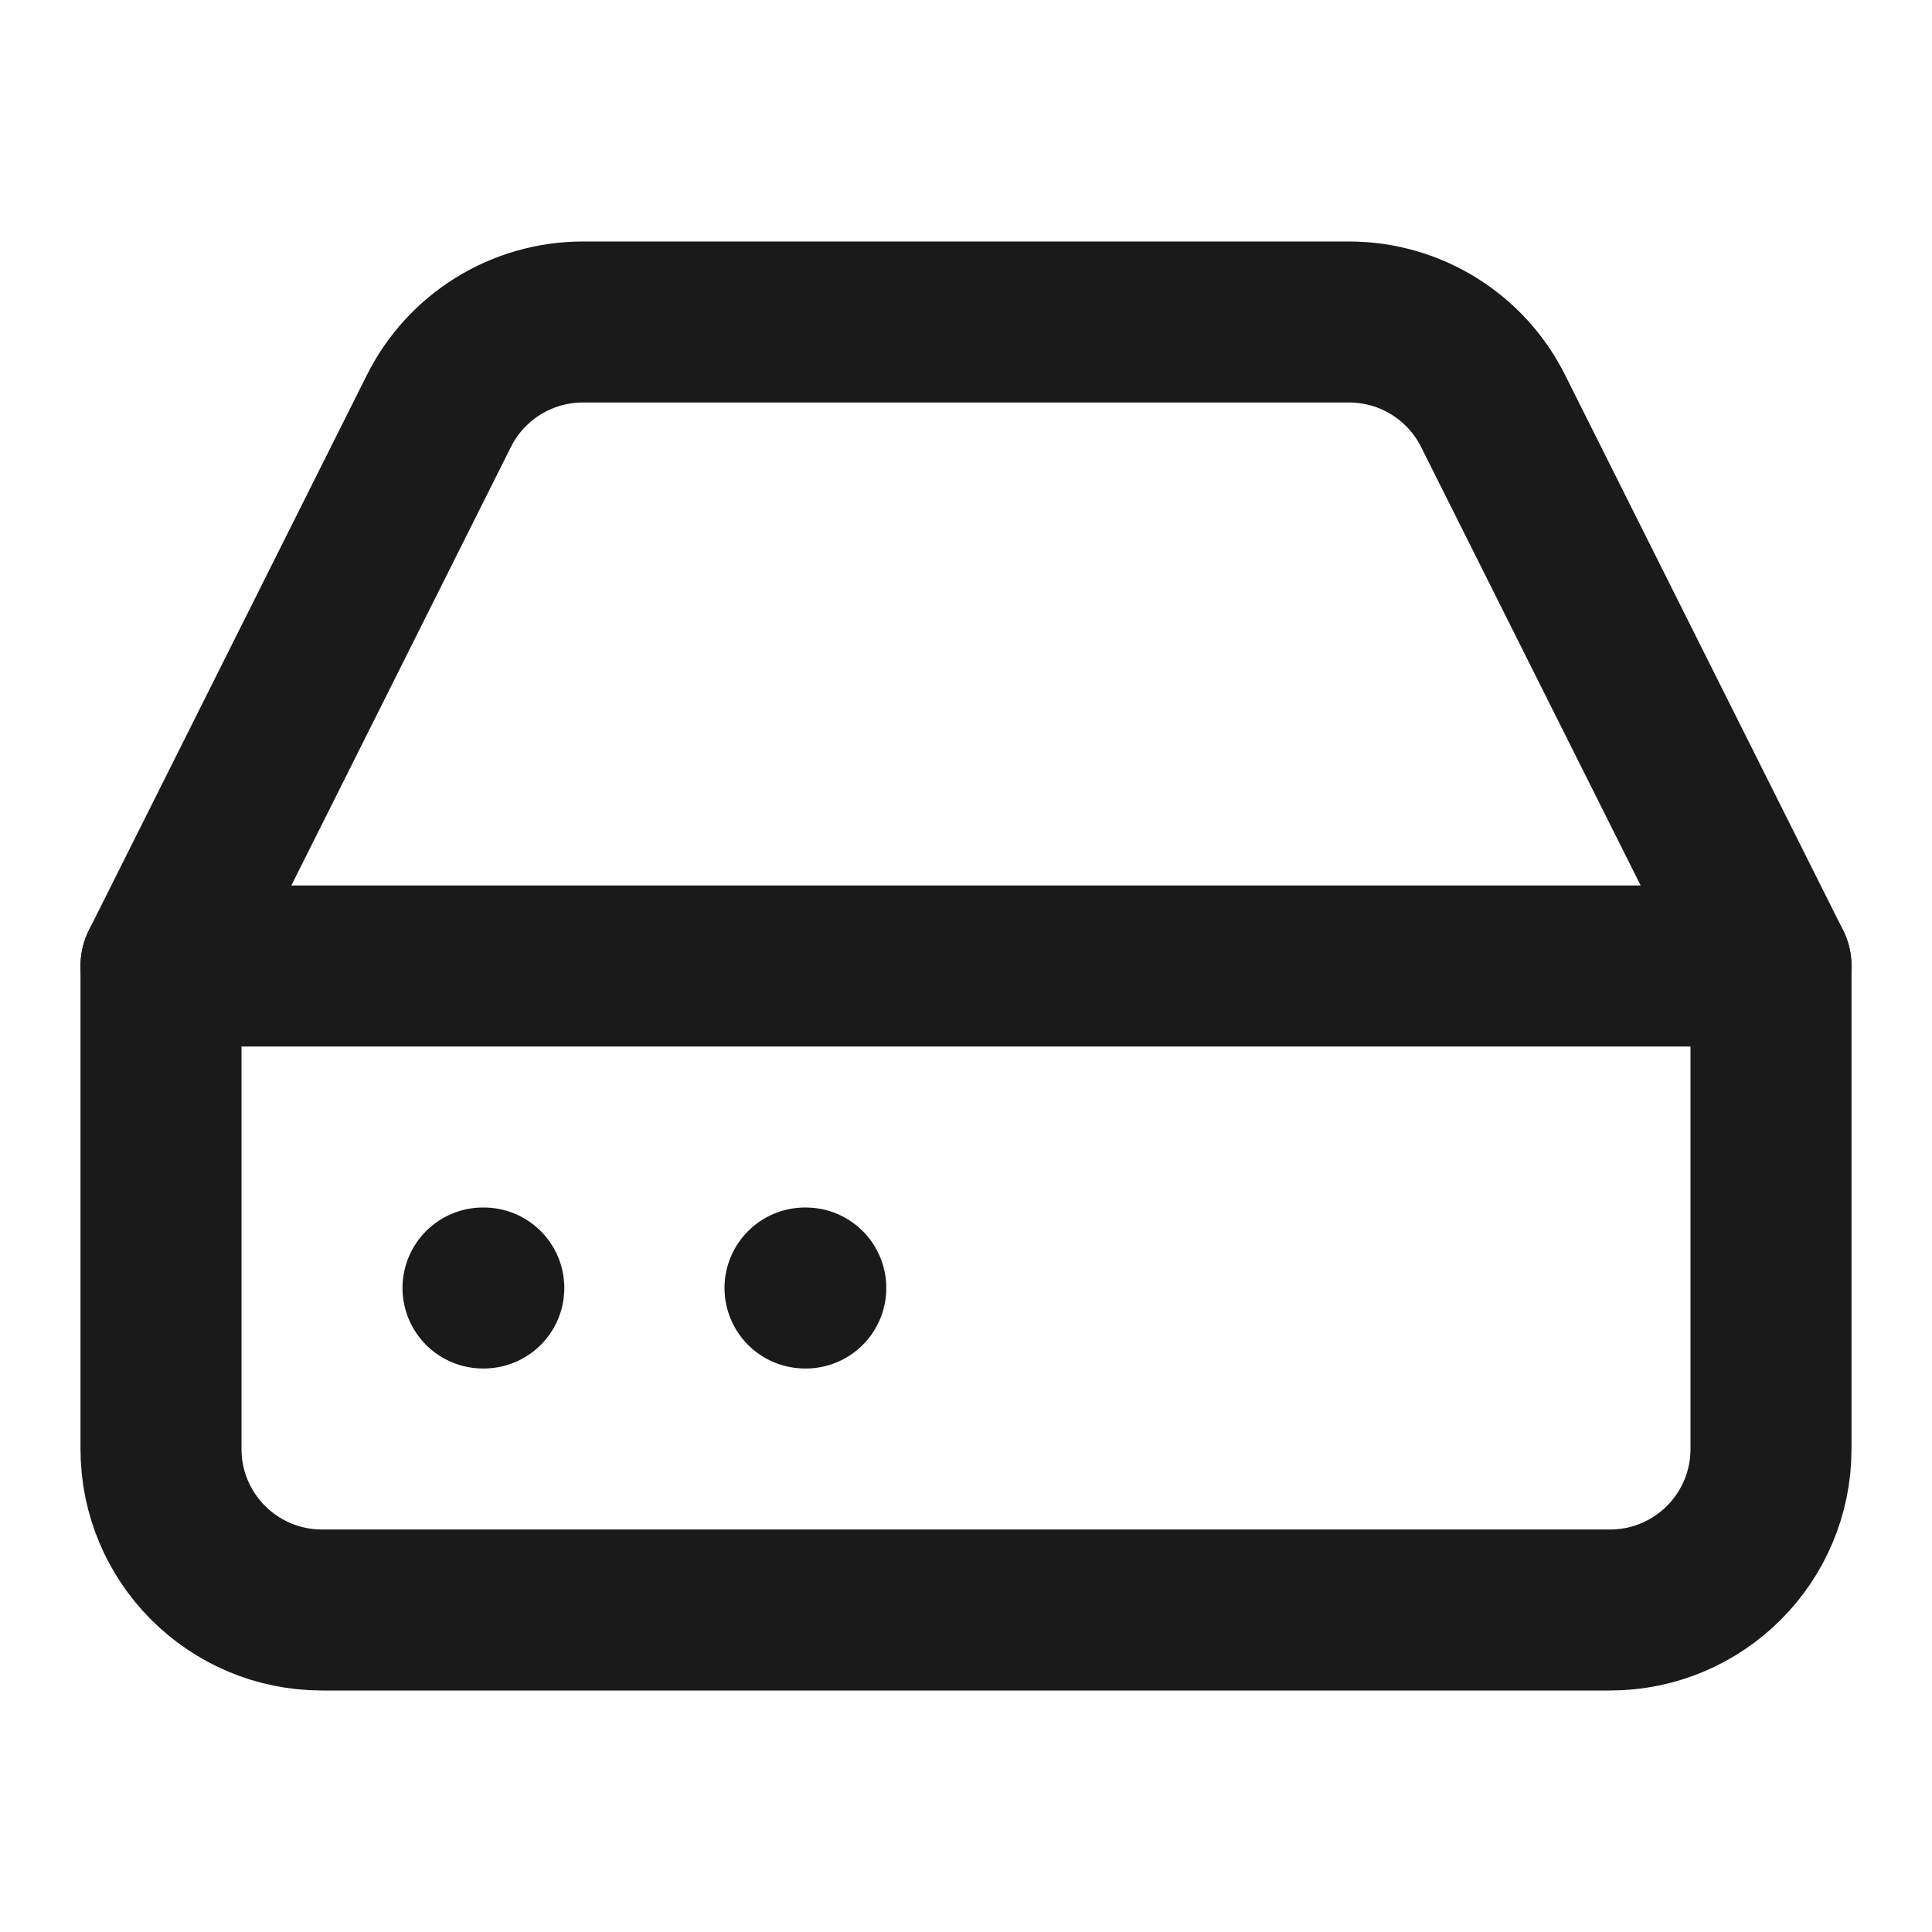
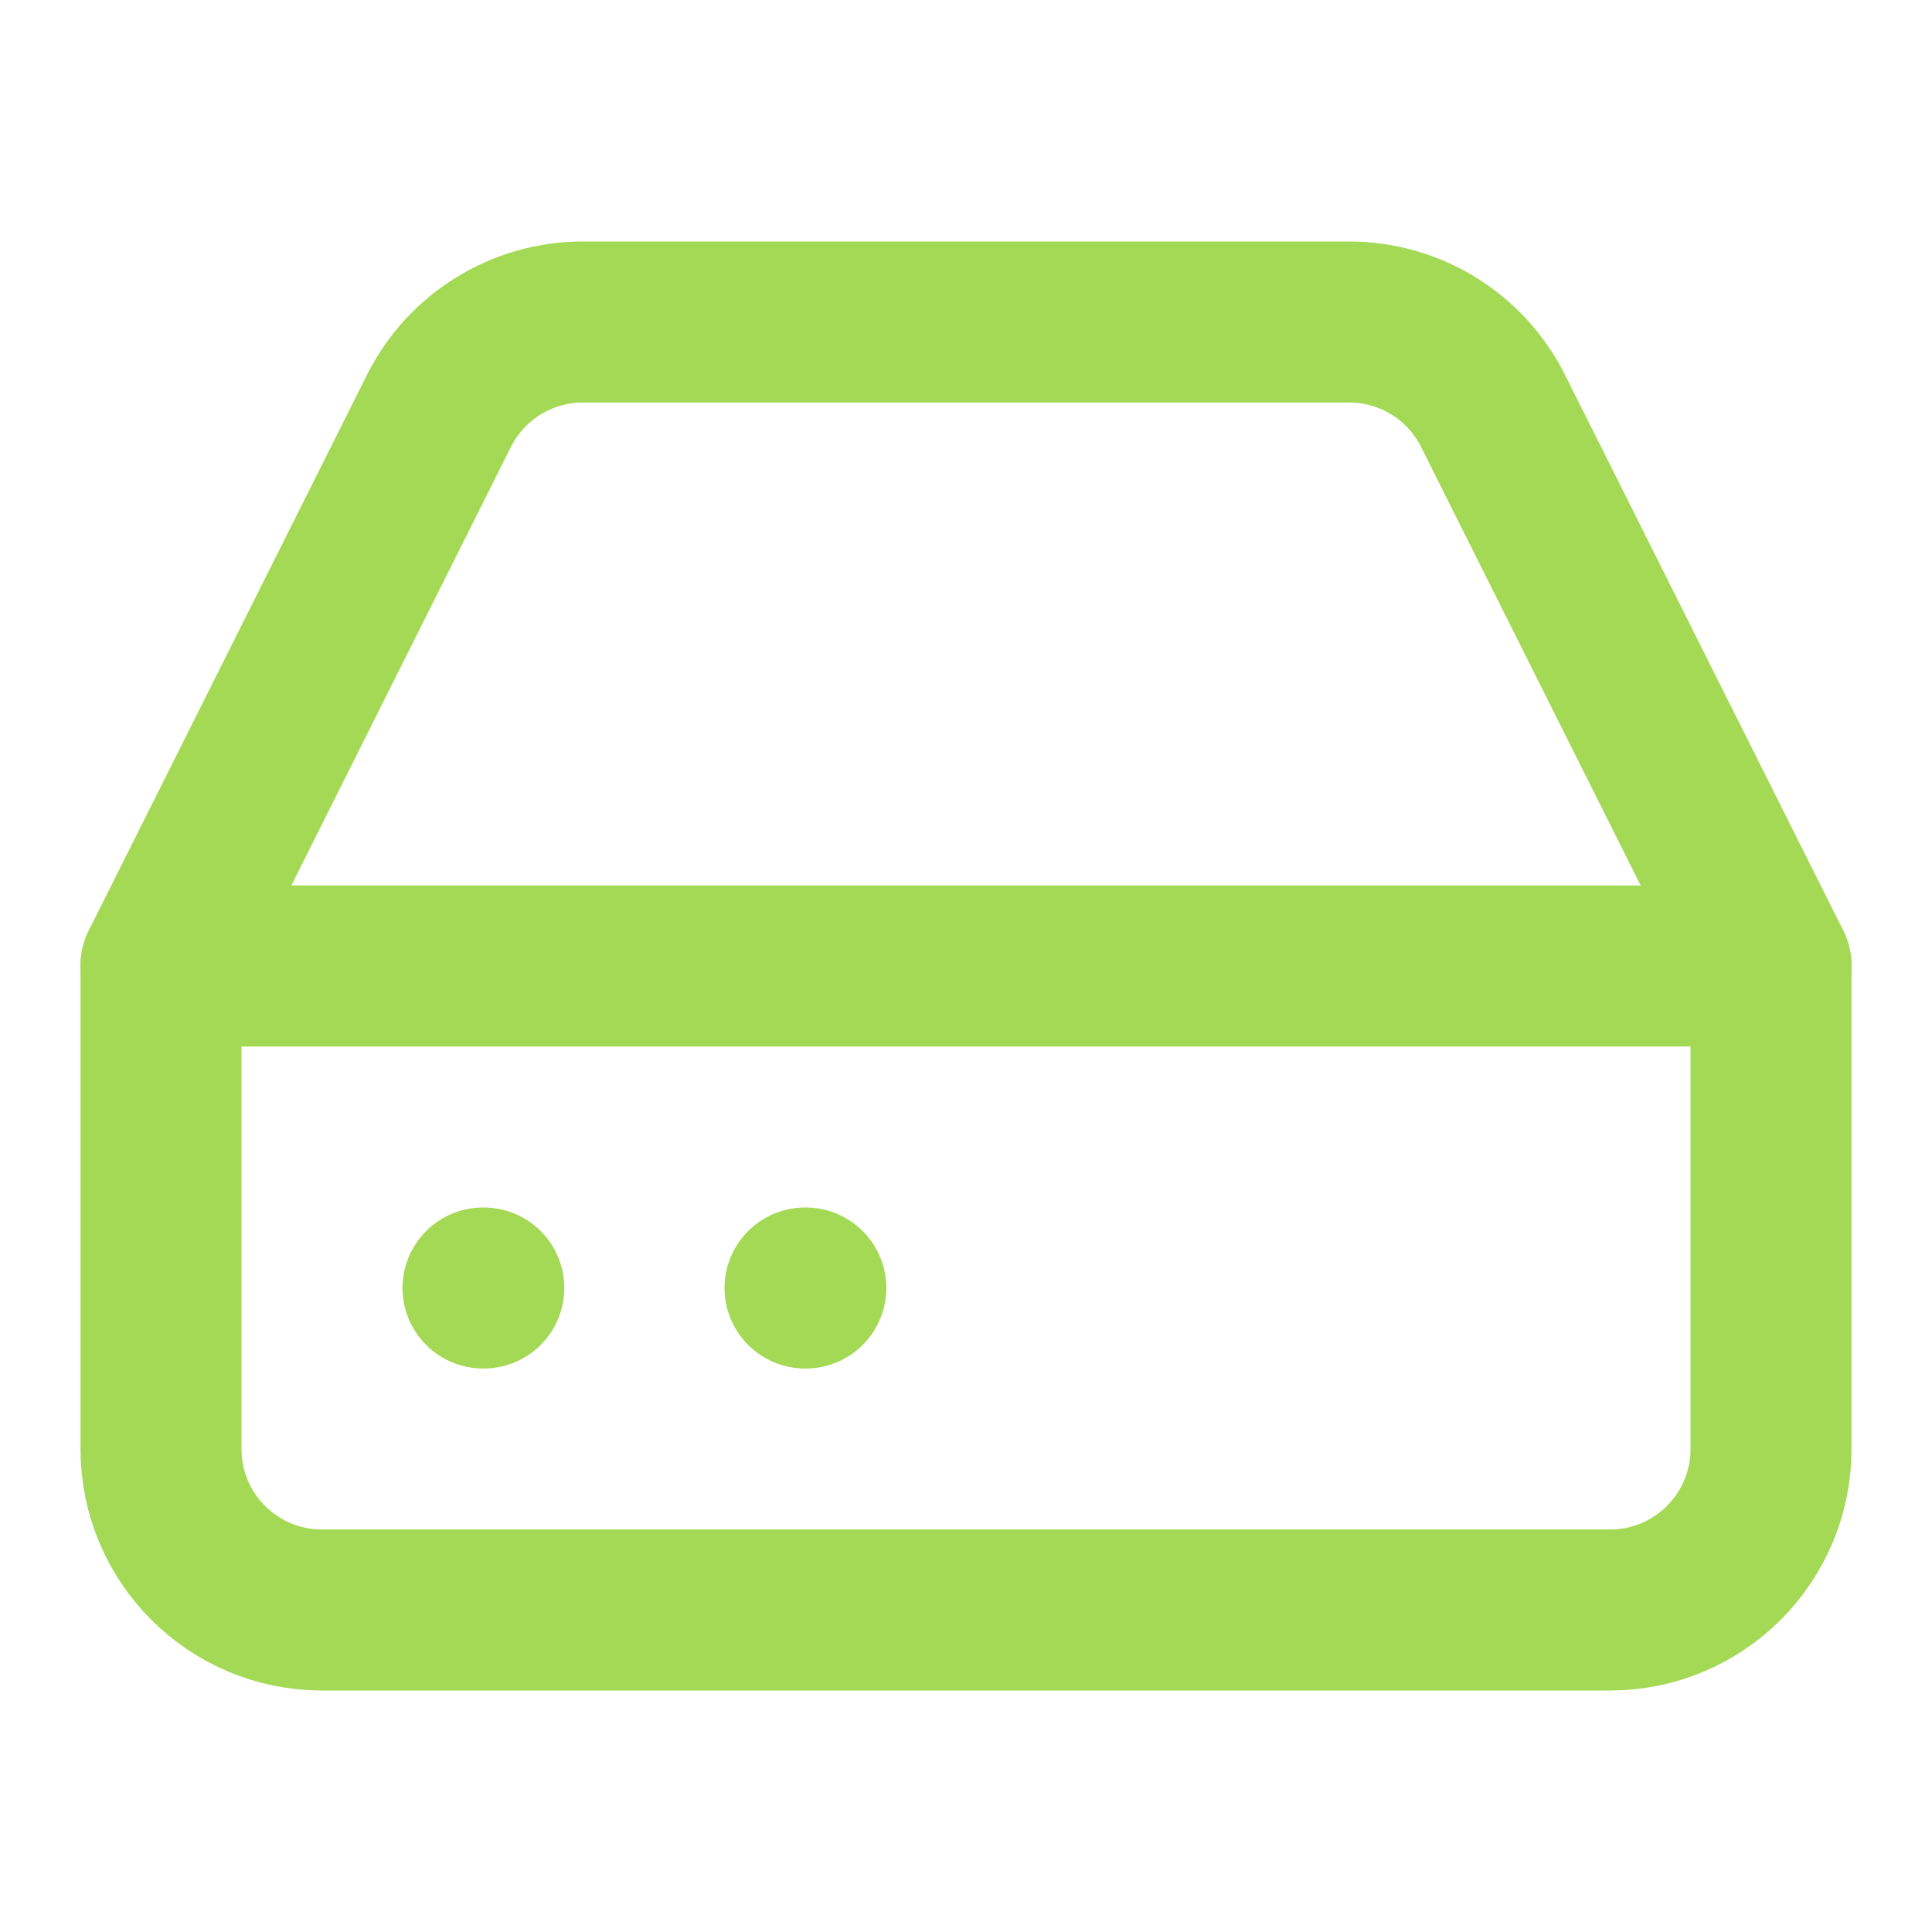
- <svg xmlns="http://www.w3.org/2000/svg" width="32" height="32" viewBox="0 0 24 24" fill="none" stroke="#1a1a1a" stroke-width="2" stroke-linecap="round" stroke-linejoin="round" class="feather feather-hard-drive">
+ <svg xmlns="http://www.w3.org/2000/svg" width="24" height="24" viewBox="0 0 24 24" fill="none" stroke="#A4D955" stroke-width="2" stroke-linecap="round" stroke-linejoin="round" class="feather feather-hard-drive">
  <line x1="22" y1="12" x2="2" y2="12" />
  <path d="M5.45 5.11L2 12v6a2 2 0 0 0 2 2h16a2 2 0 0 0 2-2v-6l-3.45-6.89A2 2 0 0 0 16.76 4H7.24a2 2 0 0 0-1.79 1.11z" />
  <line x1="6" y1="16" x2="6.01" y2="16" />
  <line x1="10" y1="16" x2="10.01" y2="16" />
</svg>
